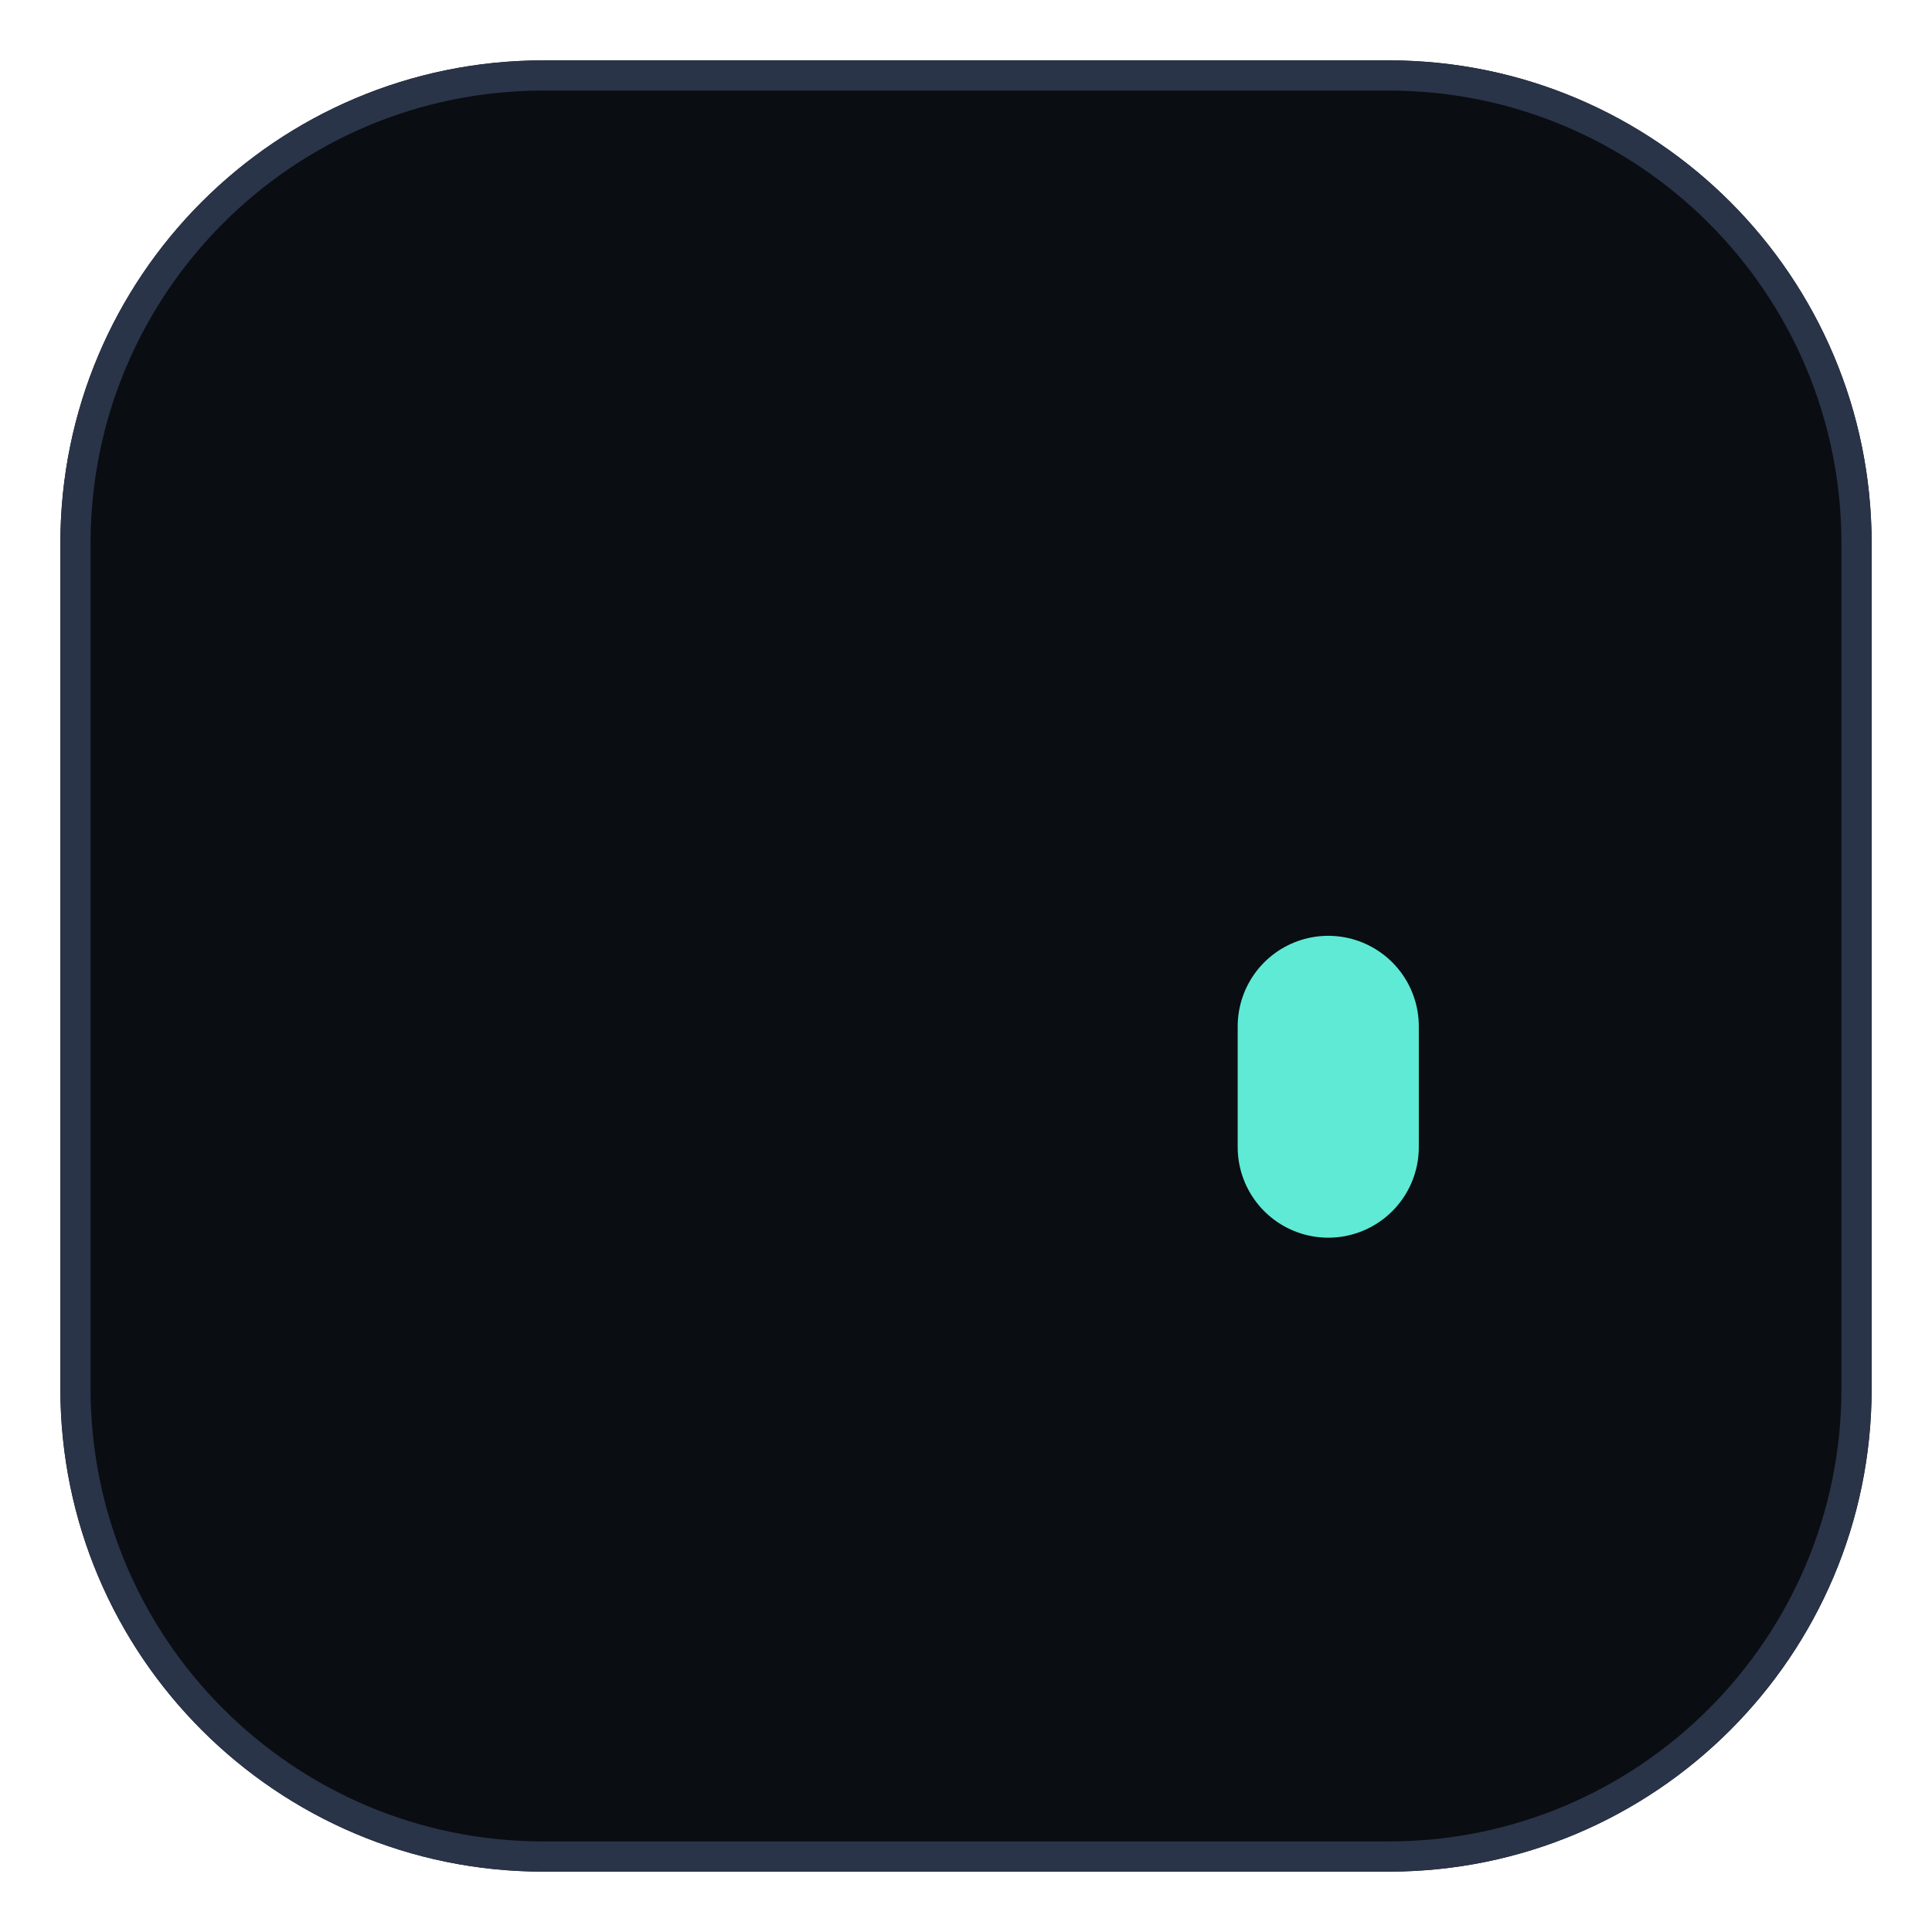
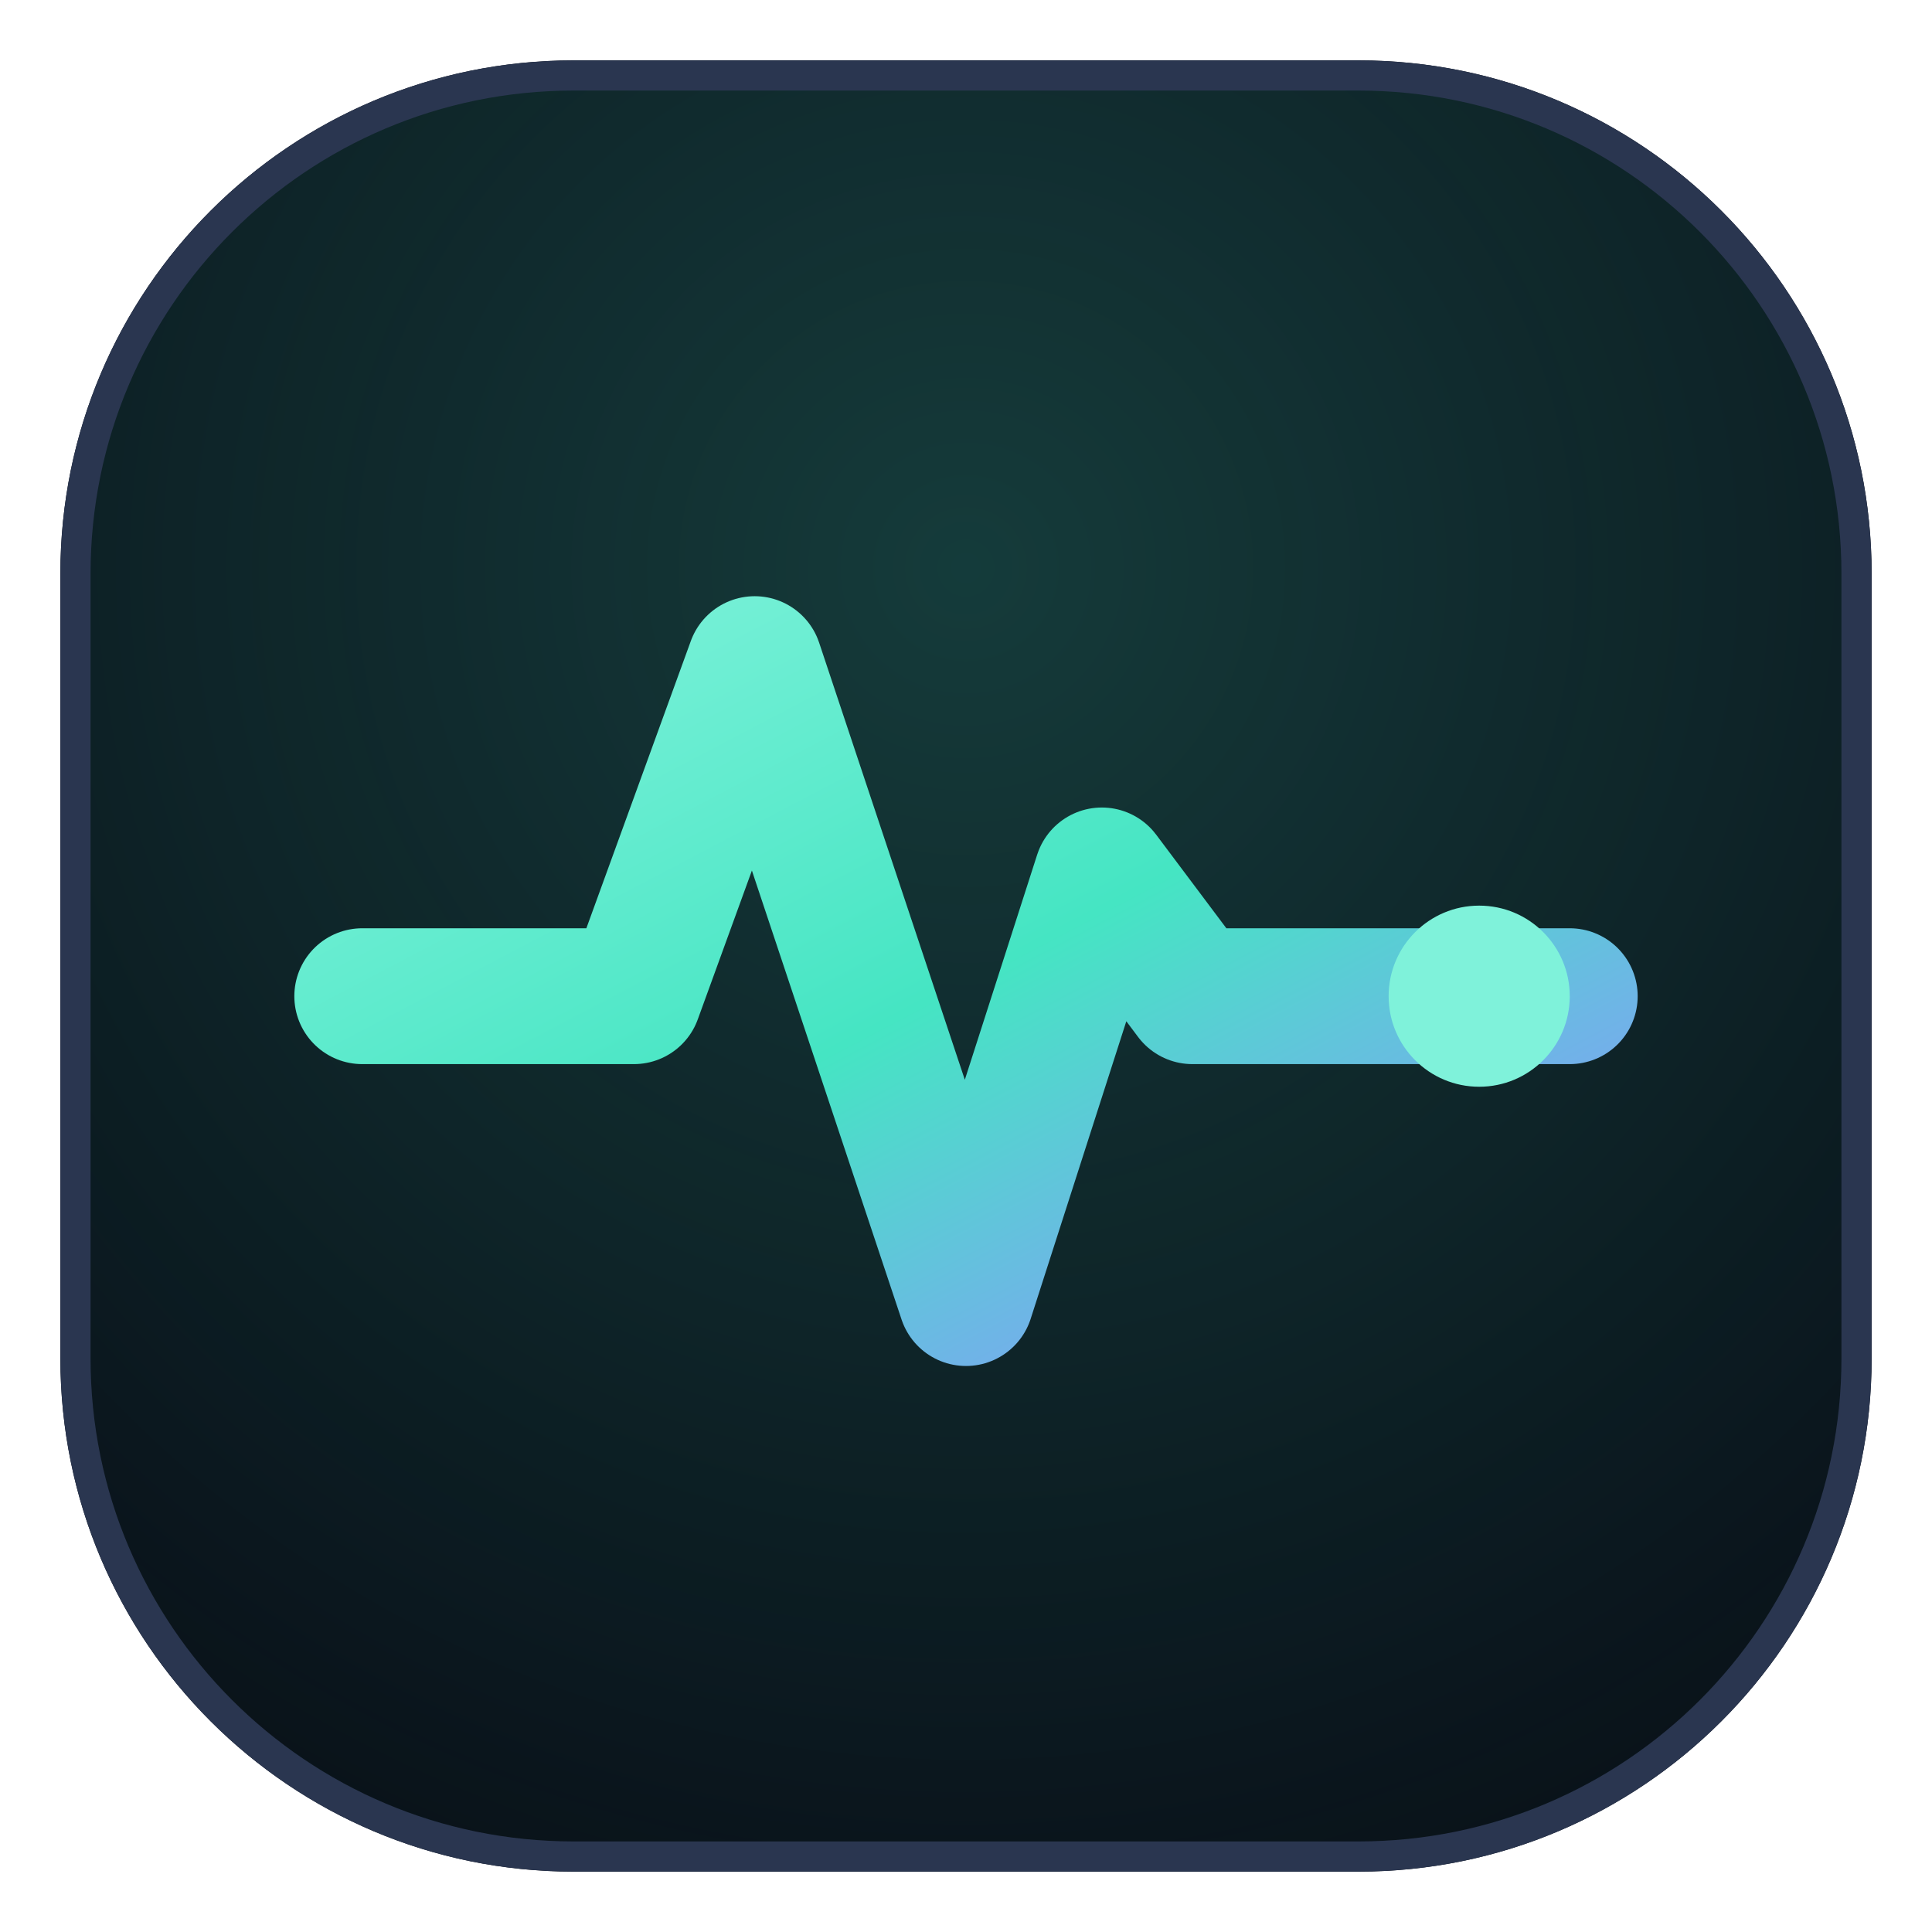
<svg xmlns="http://www.w3.org/2000/svg" viewBox="0 0 64 64">
  <defs>
    <linearGradient id="g" x1="0" y1="0" x2="1" y2="1">
-       <stop offset="0" stop-color="#5eead4" />
-       <stop offset="1" stop-color="#818cf8" />
+       <stop offset="0" stop-color="#7ff2da" />
+       <stop offset="0.5" stop-color="#45e5c3" />
+       <stop offset="1" stop-color="#8b93ff" />
    </linearGradient>
+     <radialGradient id="glow" cx="0.5" cy="0.28" r="0.9">
+       <stop offset="0" stop-color="#45e5c3" stop-opacity="0.22" />
+       <stop offset="1" stop-color="#45e5c3" stop-opacity="0" />
+     </radialGradient>
  </defs>
-   <rect x="2" y="2" width="60" height="60" rx="16" fill="#0a0d12" />
-   <rect x="2.5" y="2.5" width="59" height="59" rx="15.5" fill="none" stroke="#2a3448" stroke-width="1" />
-   <path d="M16 20h32" stroke="url(#g)" stroke-width="6" stroke-linecap="round" />
-   <path d="M32 20v26" stroke="url(#g)" stroke-width="6" stroke-linecap="round" />
-   <path d="M44 34v4" stroke="#5eead4" stroke-width="6" stroke-linecap="round" />
+   <rect x="2" y="2" width="60" height="60" rx="17" fill="#070b14" />
+   <rect x="2.5" y="2.5" width="59" height="59" rx="16.5" fill="url(#glow)" />
+   <rect x="2.5" y="2.5" width="59" height="59" rx="16.5" fill="none" stroke="#2a3650" stroke-width="1" />
+   <path d="M12 33h9l4-11 7 21 4.5-14 3 4h12.5" fill="none" stroke="url(#g)" stroke-width="4.5" stroke-linecap="round" stroke-linejoin="round" />
+   <circle cx="49" cy="33" r="3" fill="#7ff2da" />
</svg>
